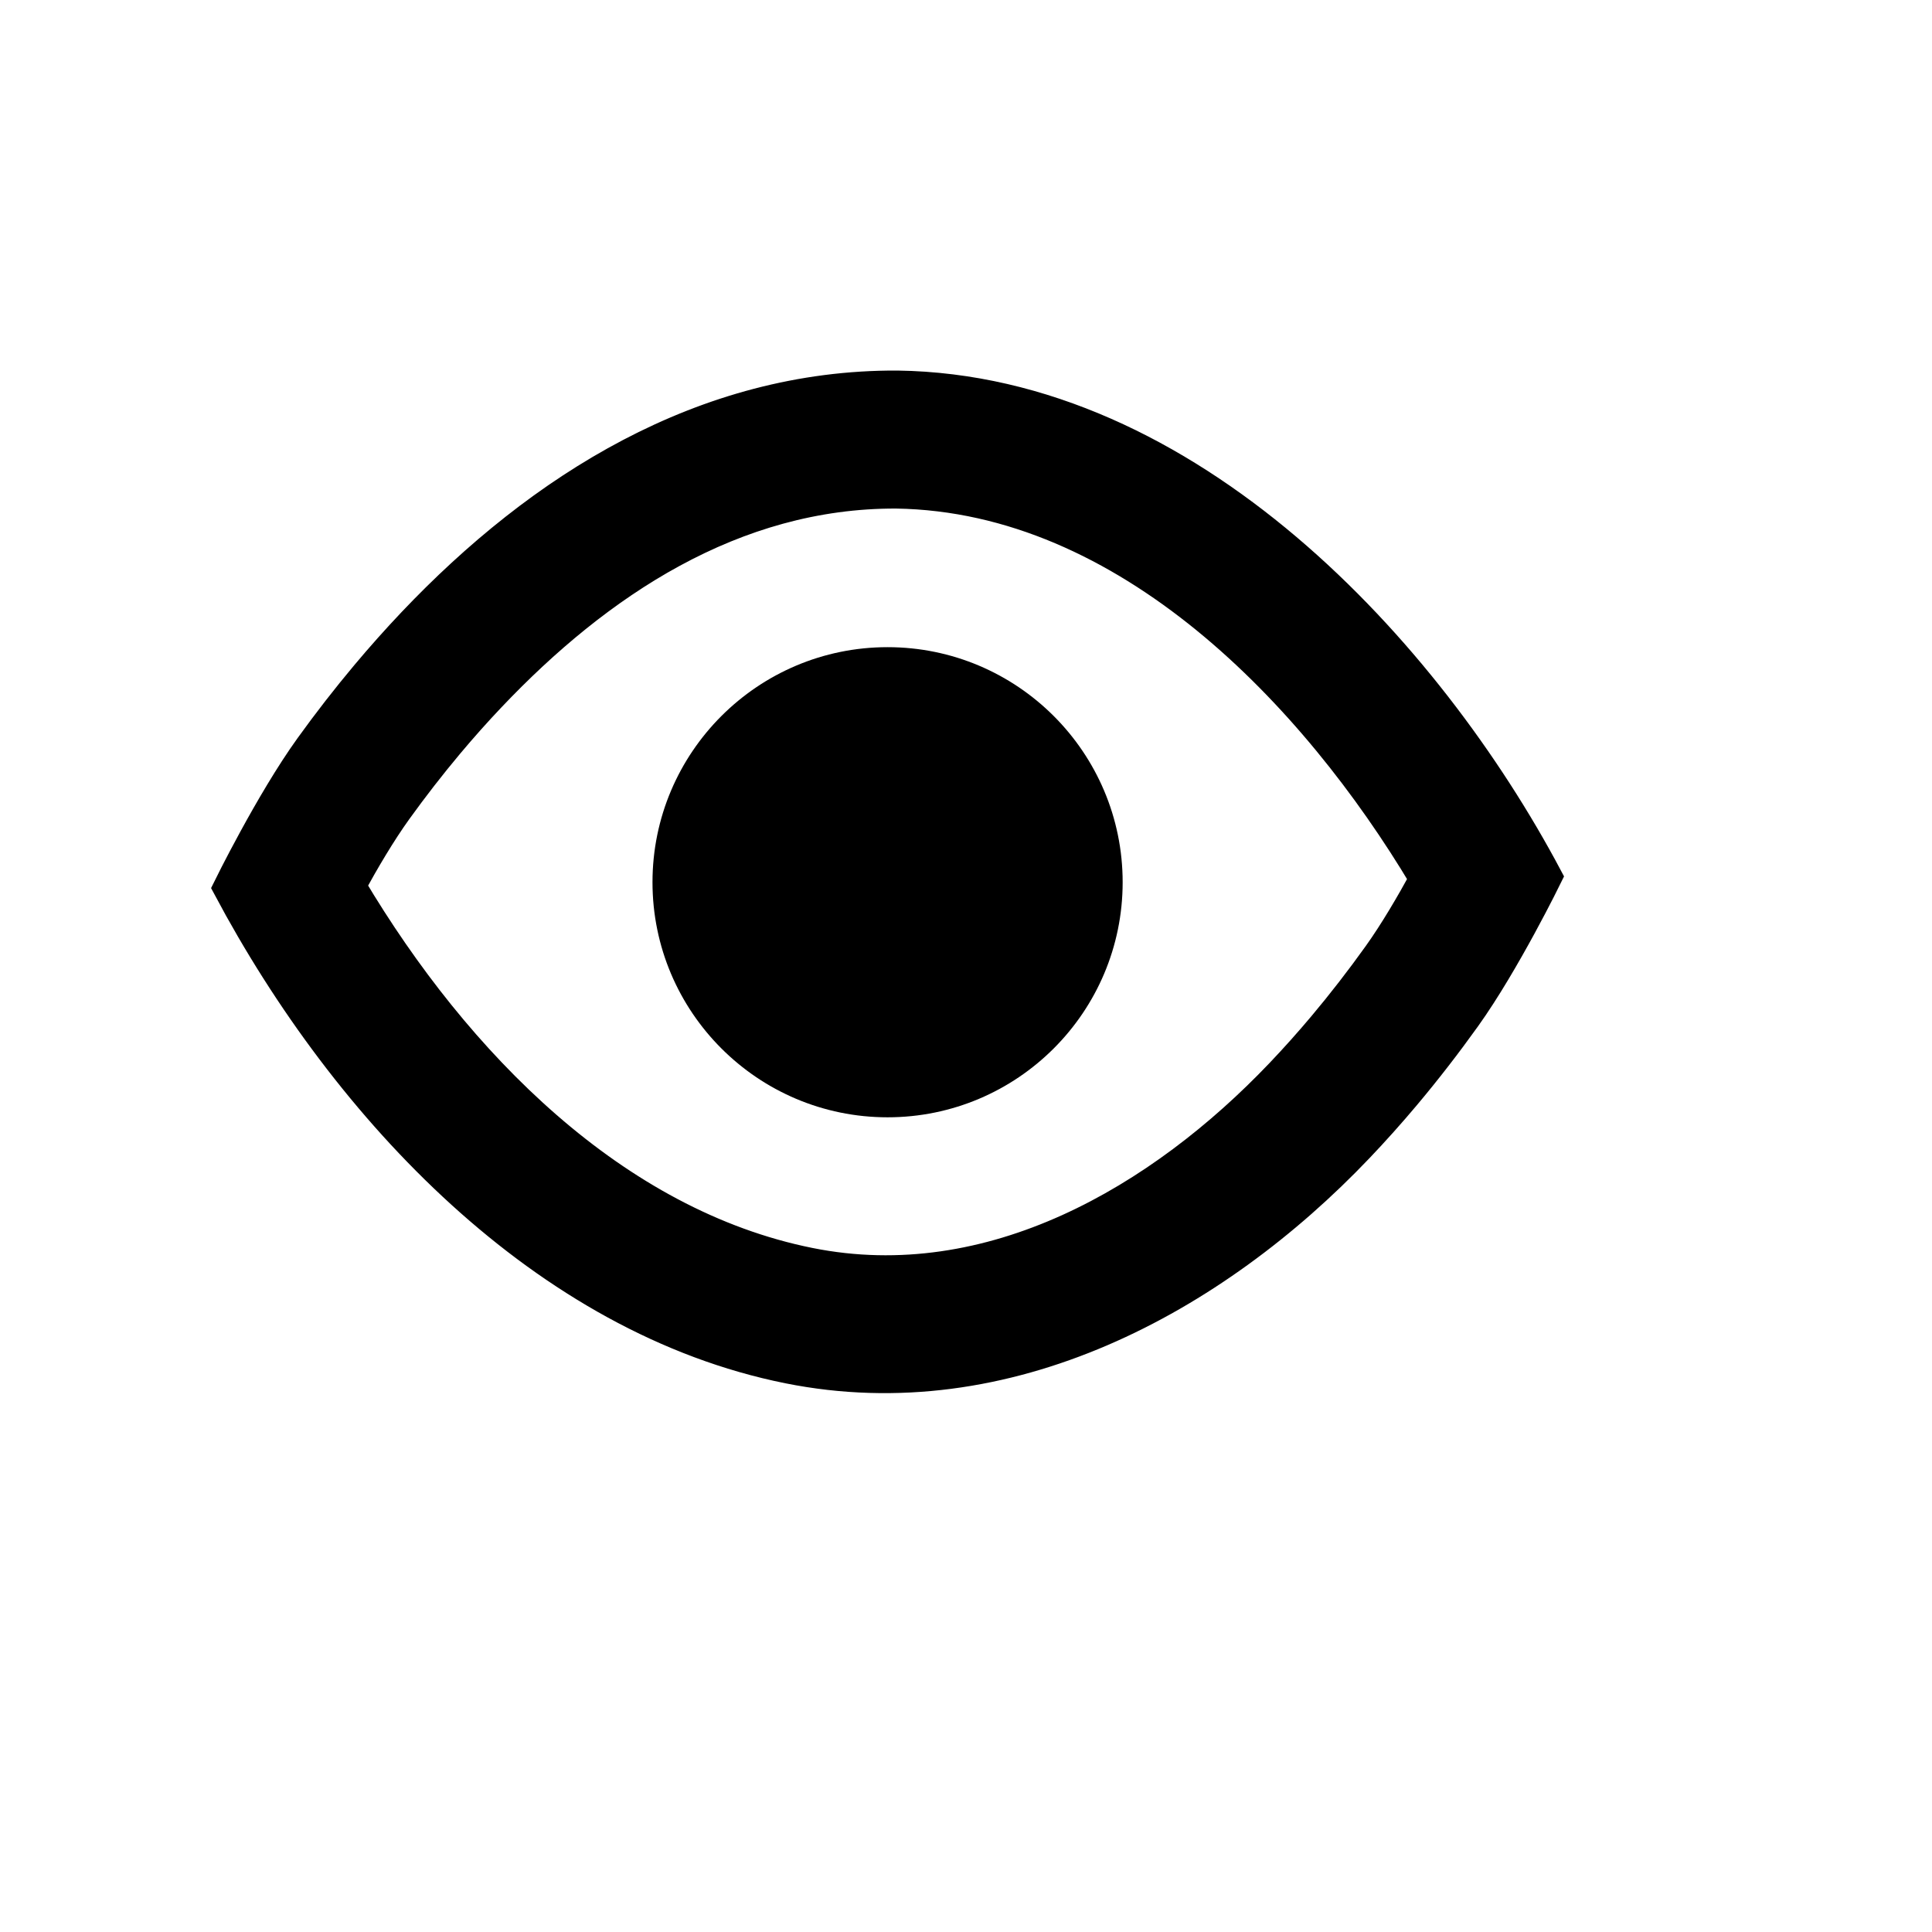
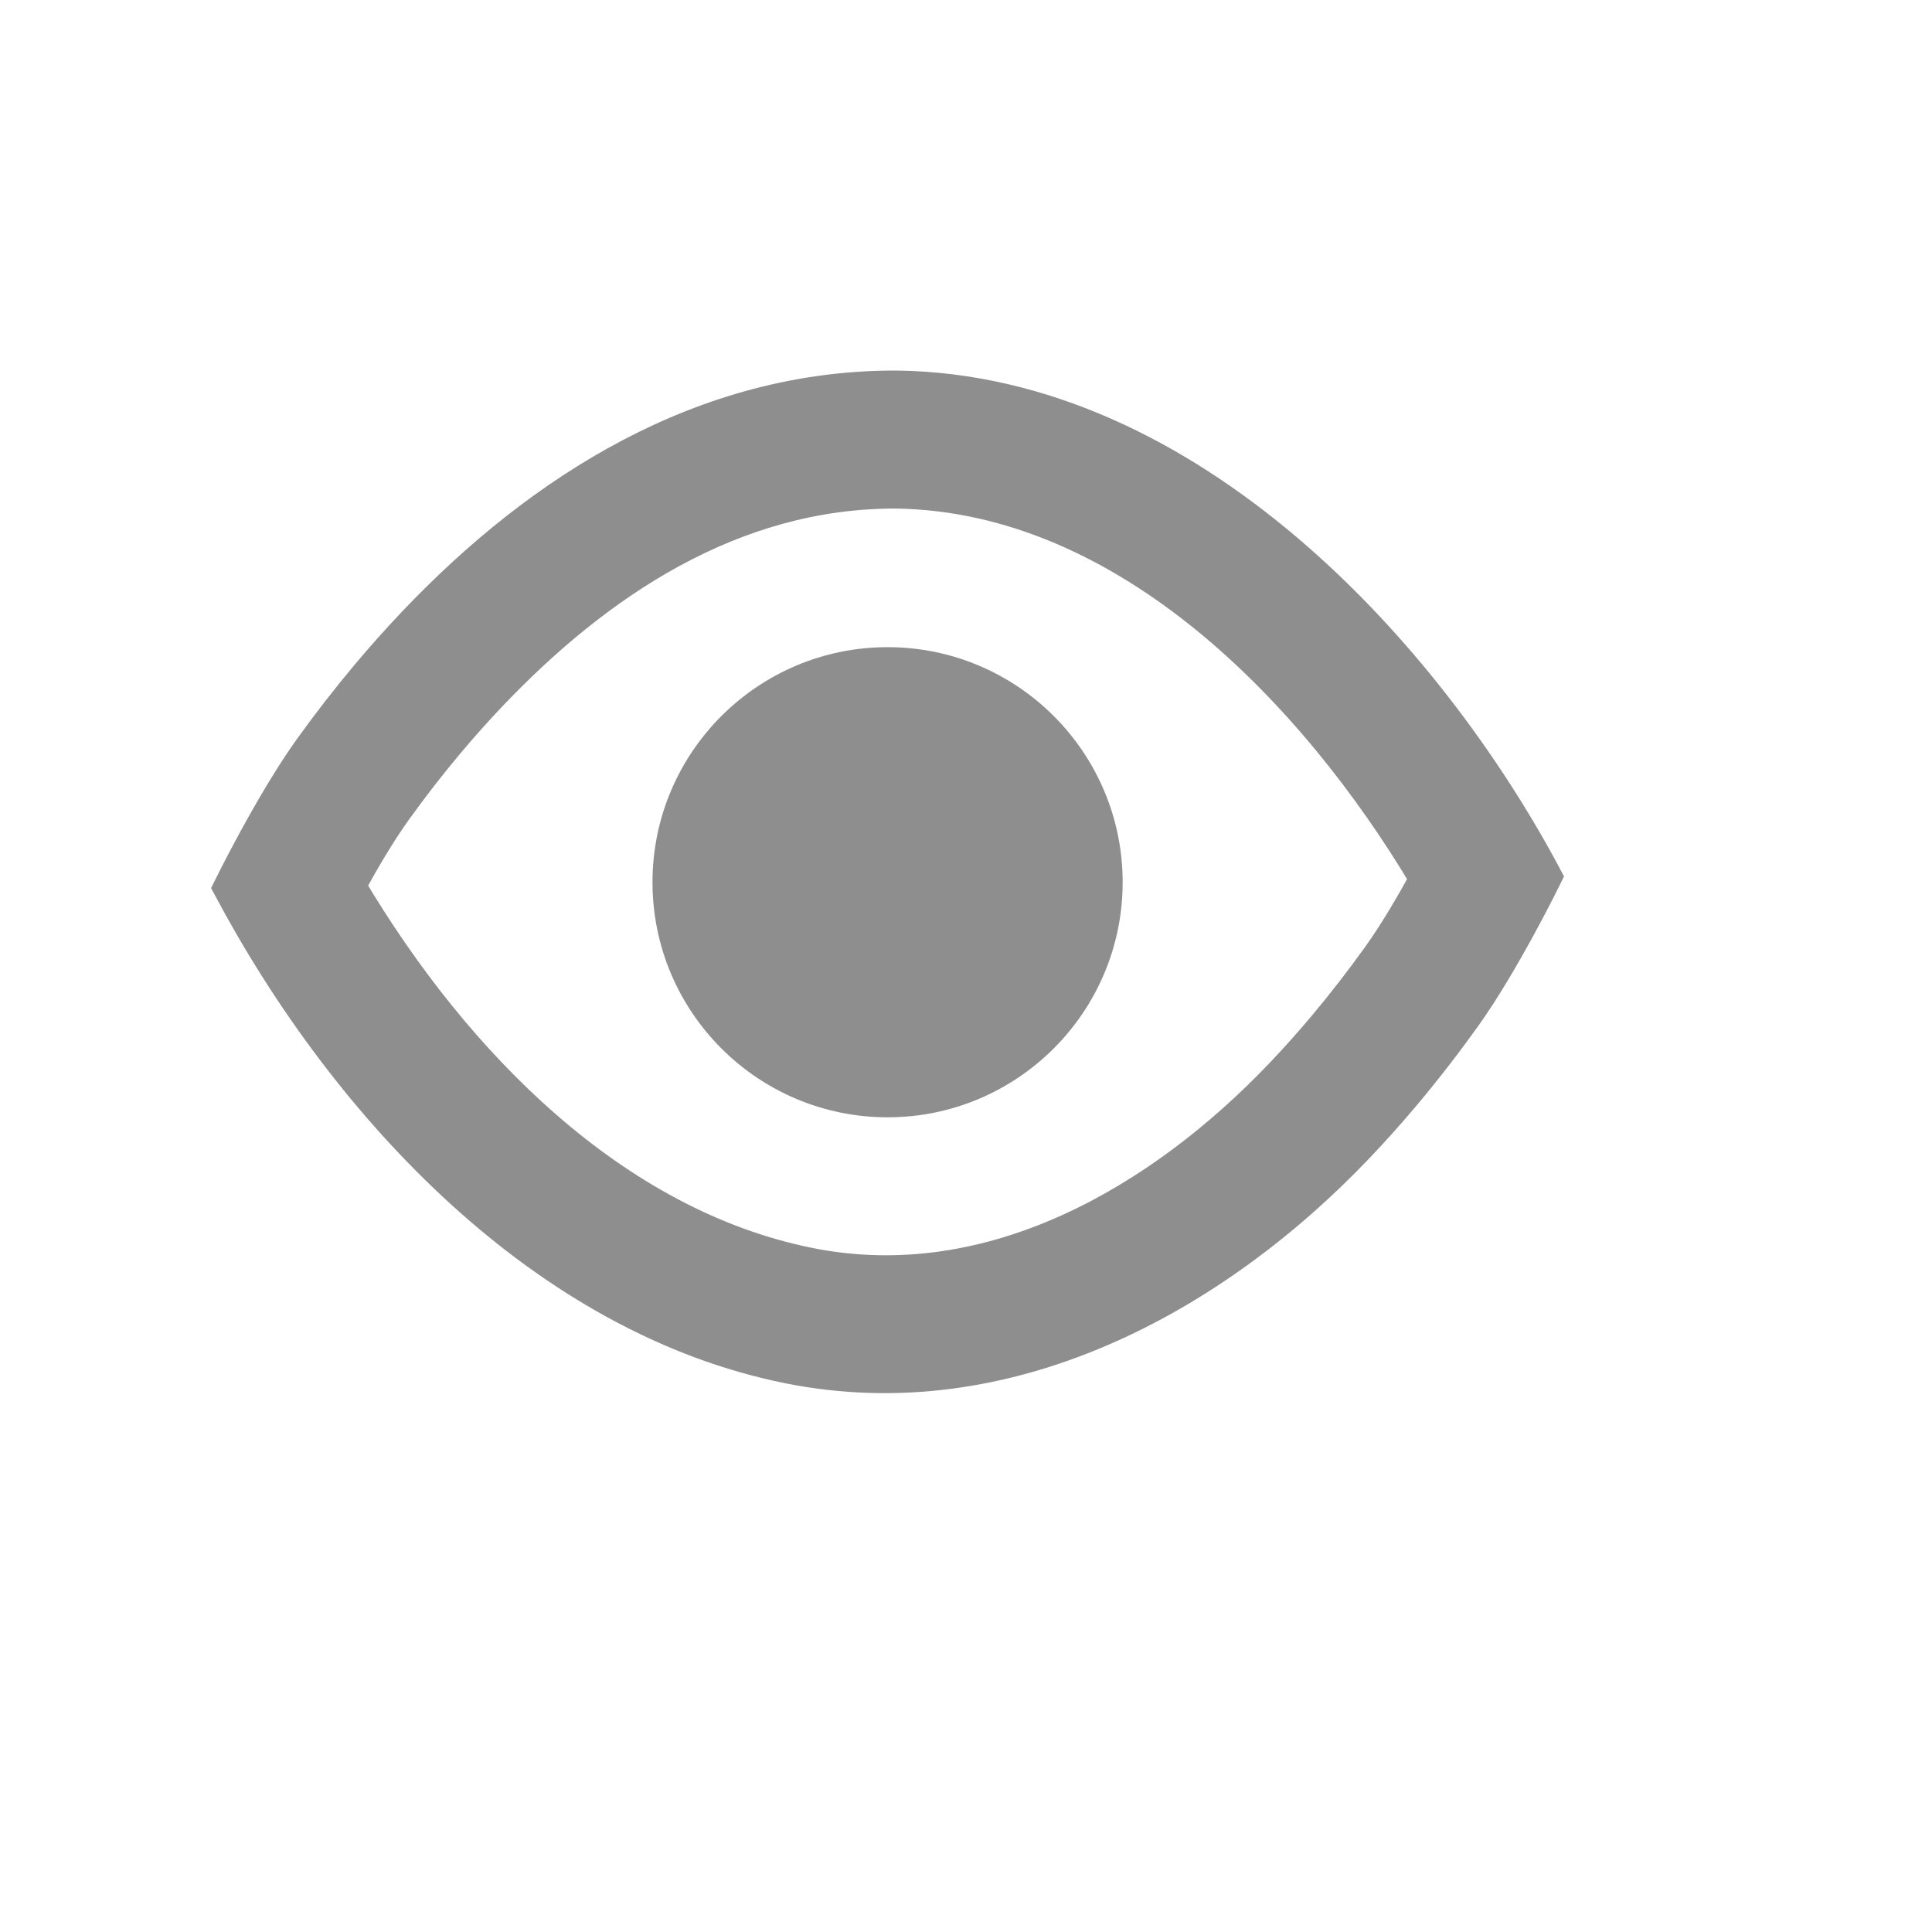
- <svg width="70" height="70" viewBox="0 0 70 70" fill="#000000" stroke="currentColor" strokeWidth="2" strokeLinecap="round" strokeLinejoin="round">
+ <svg width="50" height="50" viewBox="0 0 70 70" fill="#8E8E8E" stroke="#8E8E8E" strokeWidth="2" strokeLinecap="round" strokeLinejoin="round">
  <path d="M32.513,13.926c10.574,0.15 19.249,9.657 23.594,17.837c0,0 -1.529,3.129 -2.963,5.132c-0.694,0.969 -1.424,1.913 -2.191,2.826c-0.547,0.65 -1.112,1.283 -1.698,1.898c-5.237,5.5 -12.758,9.603 -20.7,8.01c-8.823,-1.77 -16.02,-9.33 -20.346,-17.461c0,0 1.536,-3.132 2.978,-5.132c0.646,-0.897 1.324,-1.77 2.034,-2.617c0.544,-0.649 1.108,-1.282 1.691,-1.897c4.627,-4.876 10.564,-8.63 17.601,-8.596Zm-0.037,4c-5.89,-0.022 -10.788,3.267 -14.663,7.35c-0.527,0.555 -1.035,1.127 -1.527,1.713c-0.647,0.772 -1.265,1.569 -1.854,2.386c-0.589,0.816 -1.193,1.846 -1.672,2.721c3.814,6.409 9.539,12.198 16.582,13.611c6.563,1.317 12.688,-2.301 17.016,-6.846c0.529,-0.555 1.04,-1.128 1.534,-1.715c0.7,-0.833 1.366,-1.694 1.999,-2.579c0.586,-0.819 1.189,-1.851 1.667,-2.727c-3.958,-6.625 -10.73,-13.784 -19.082,-13.914Z" />
  <path d="M32.158,23.948c4.425,0 8.018,3.593 8.018,8.017c0,4.425 -3.593,8.017 -8.018,8.017c-4.424,0 -8.017,-3.592 -8.017,-8.017c0,-4.424 3.593,-8.017 8.017,-8.017Zm0,4.009c2.213,0 4.009,1.796 4.009,4.008c0,2.213 -1.796,4.009 -4.009,4.009c-2.212,0 -4.008,-1.796 -4.008,-4.009c0,-2.212 1.796,-4.008 4.008,-4.008Z" />
</svg>
